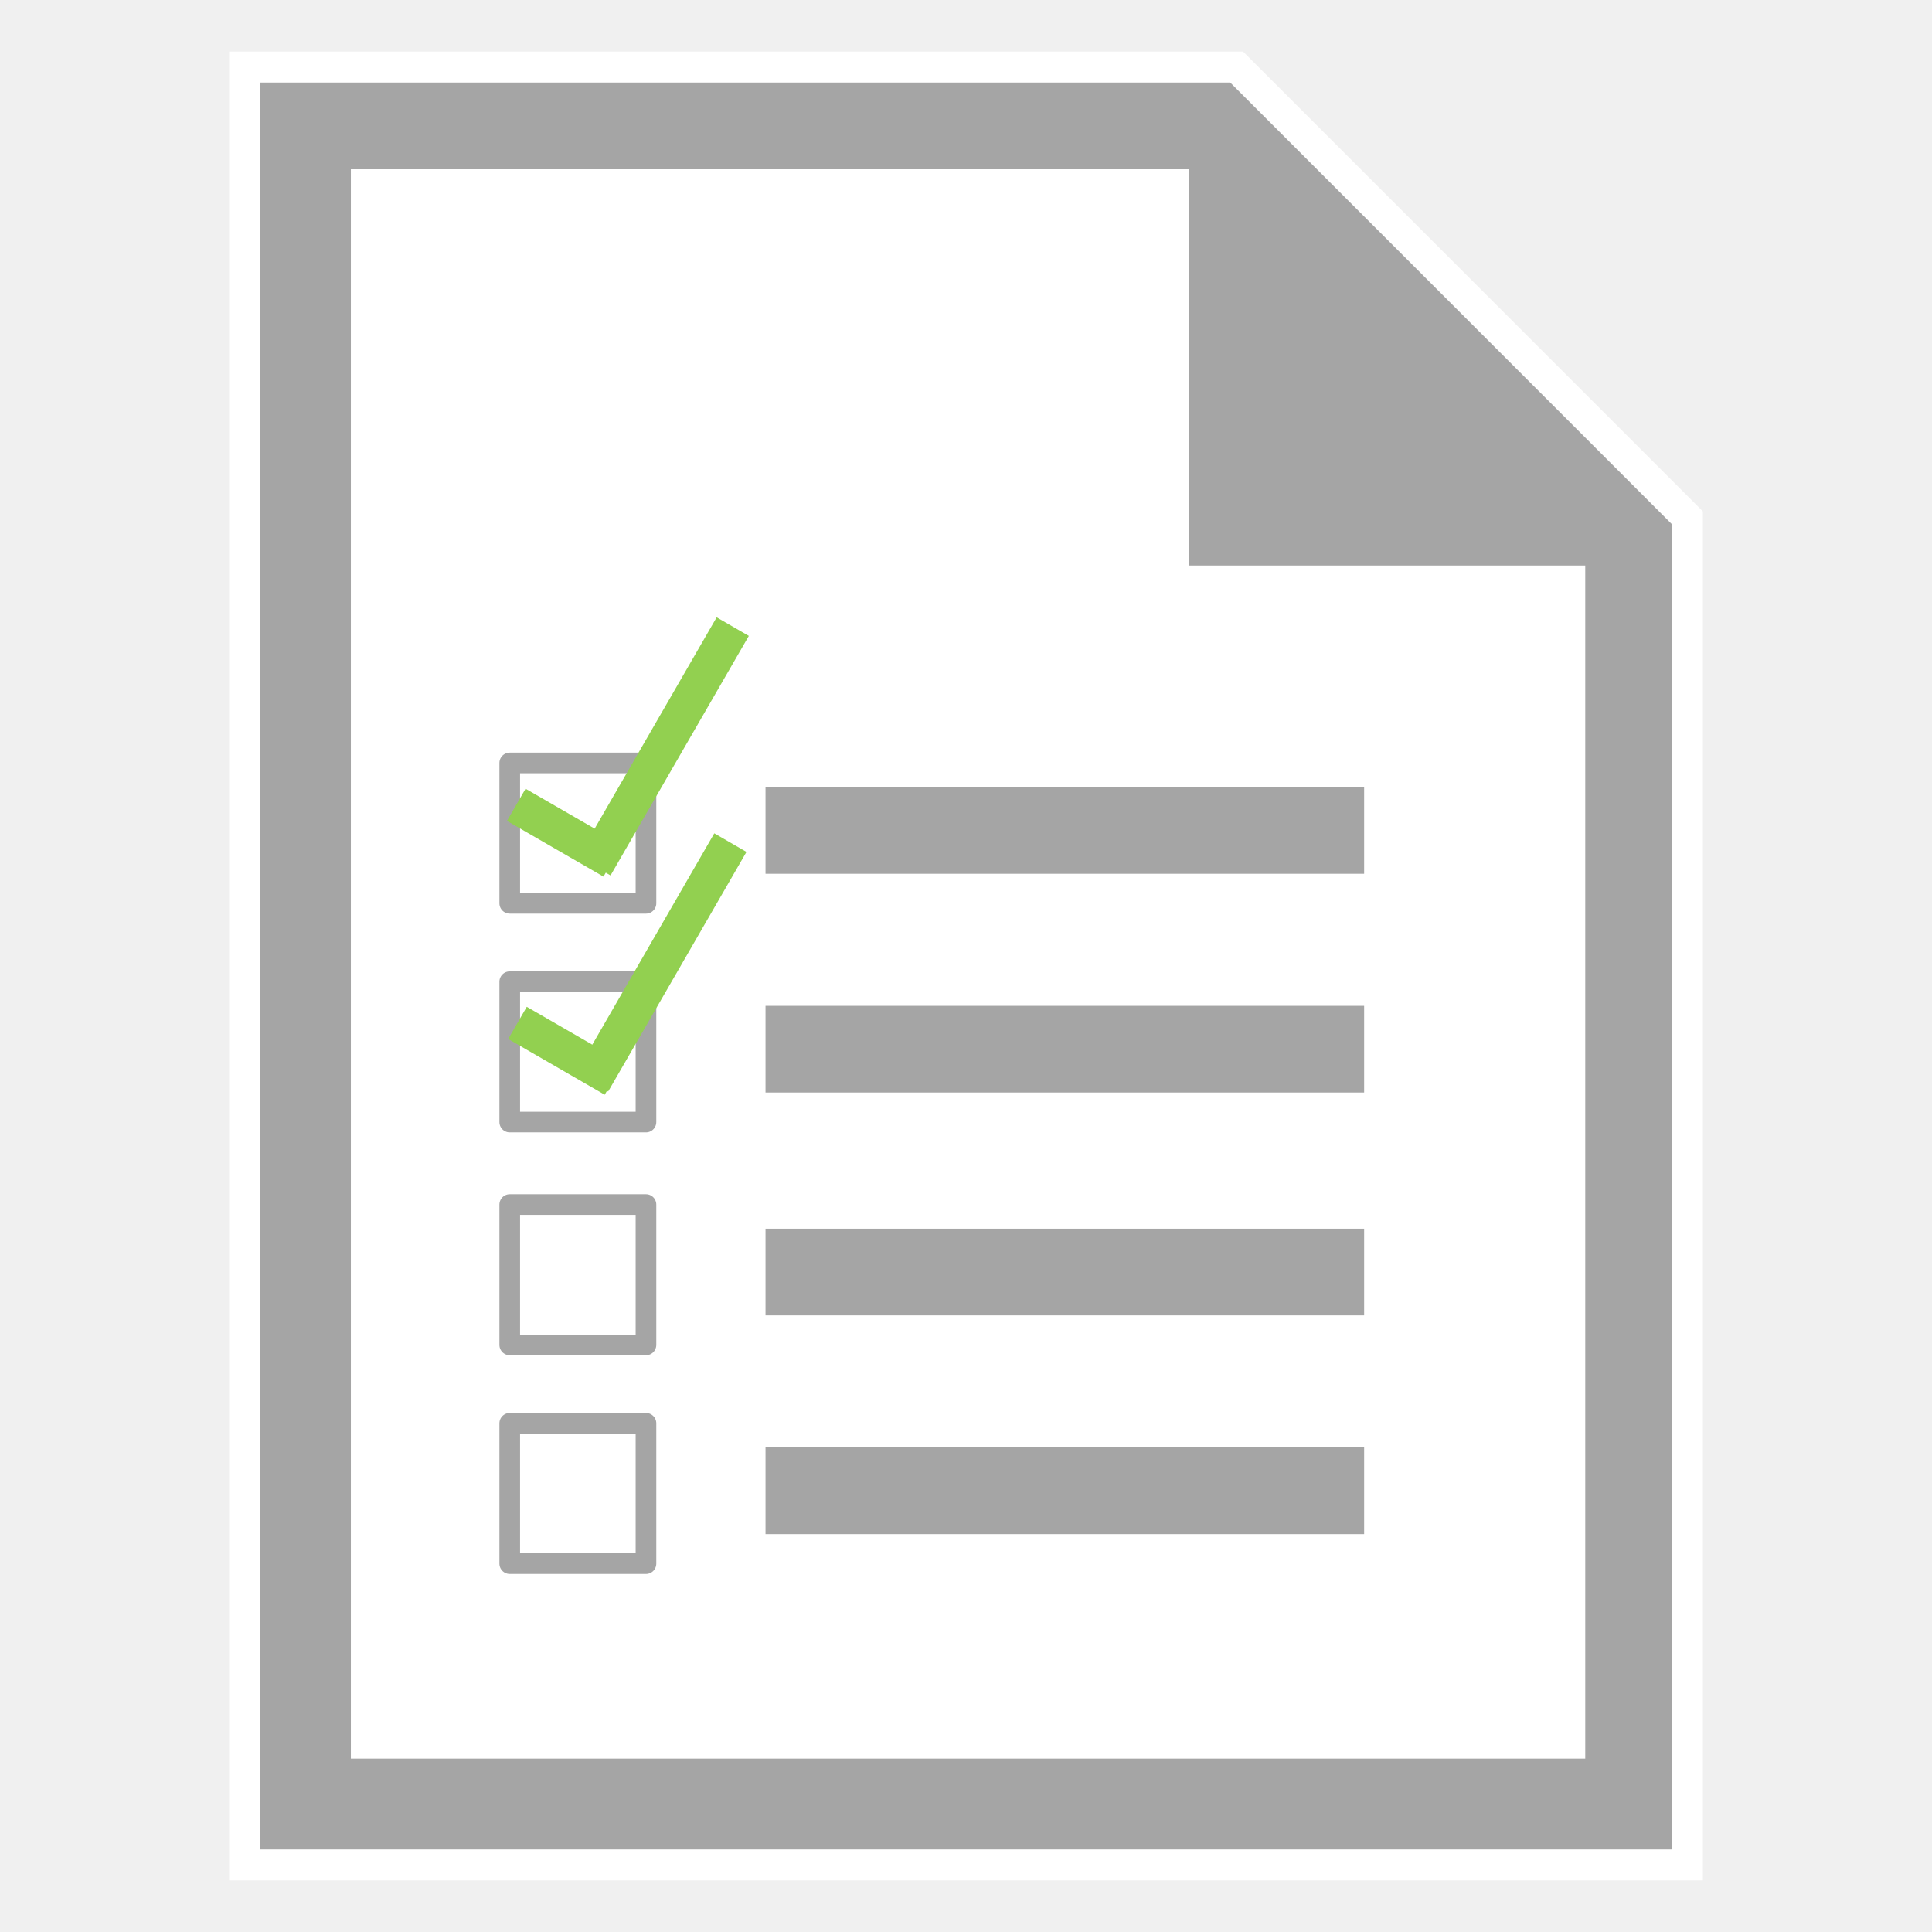
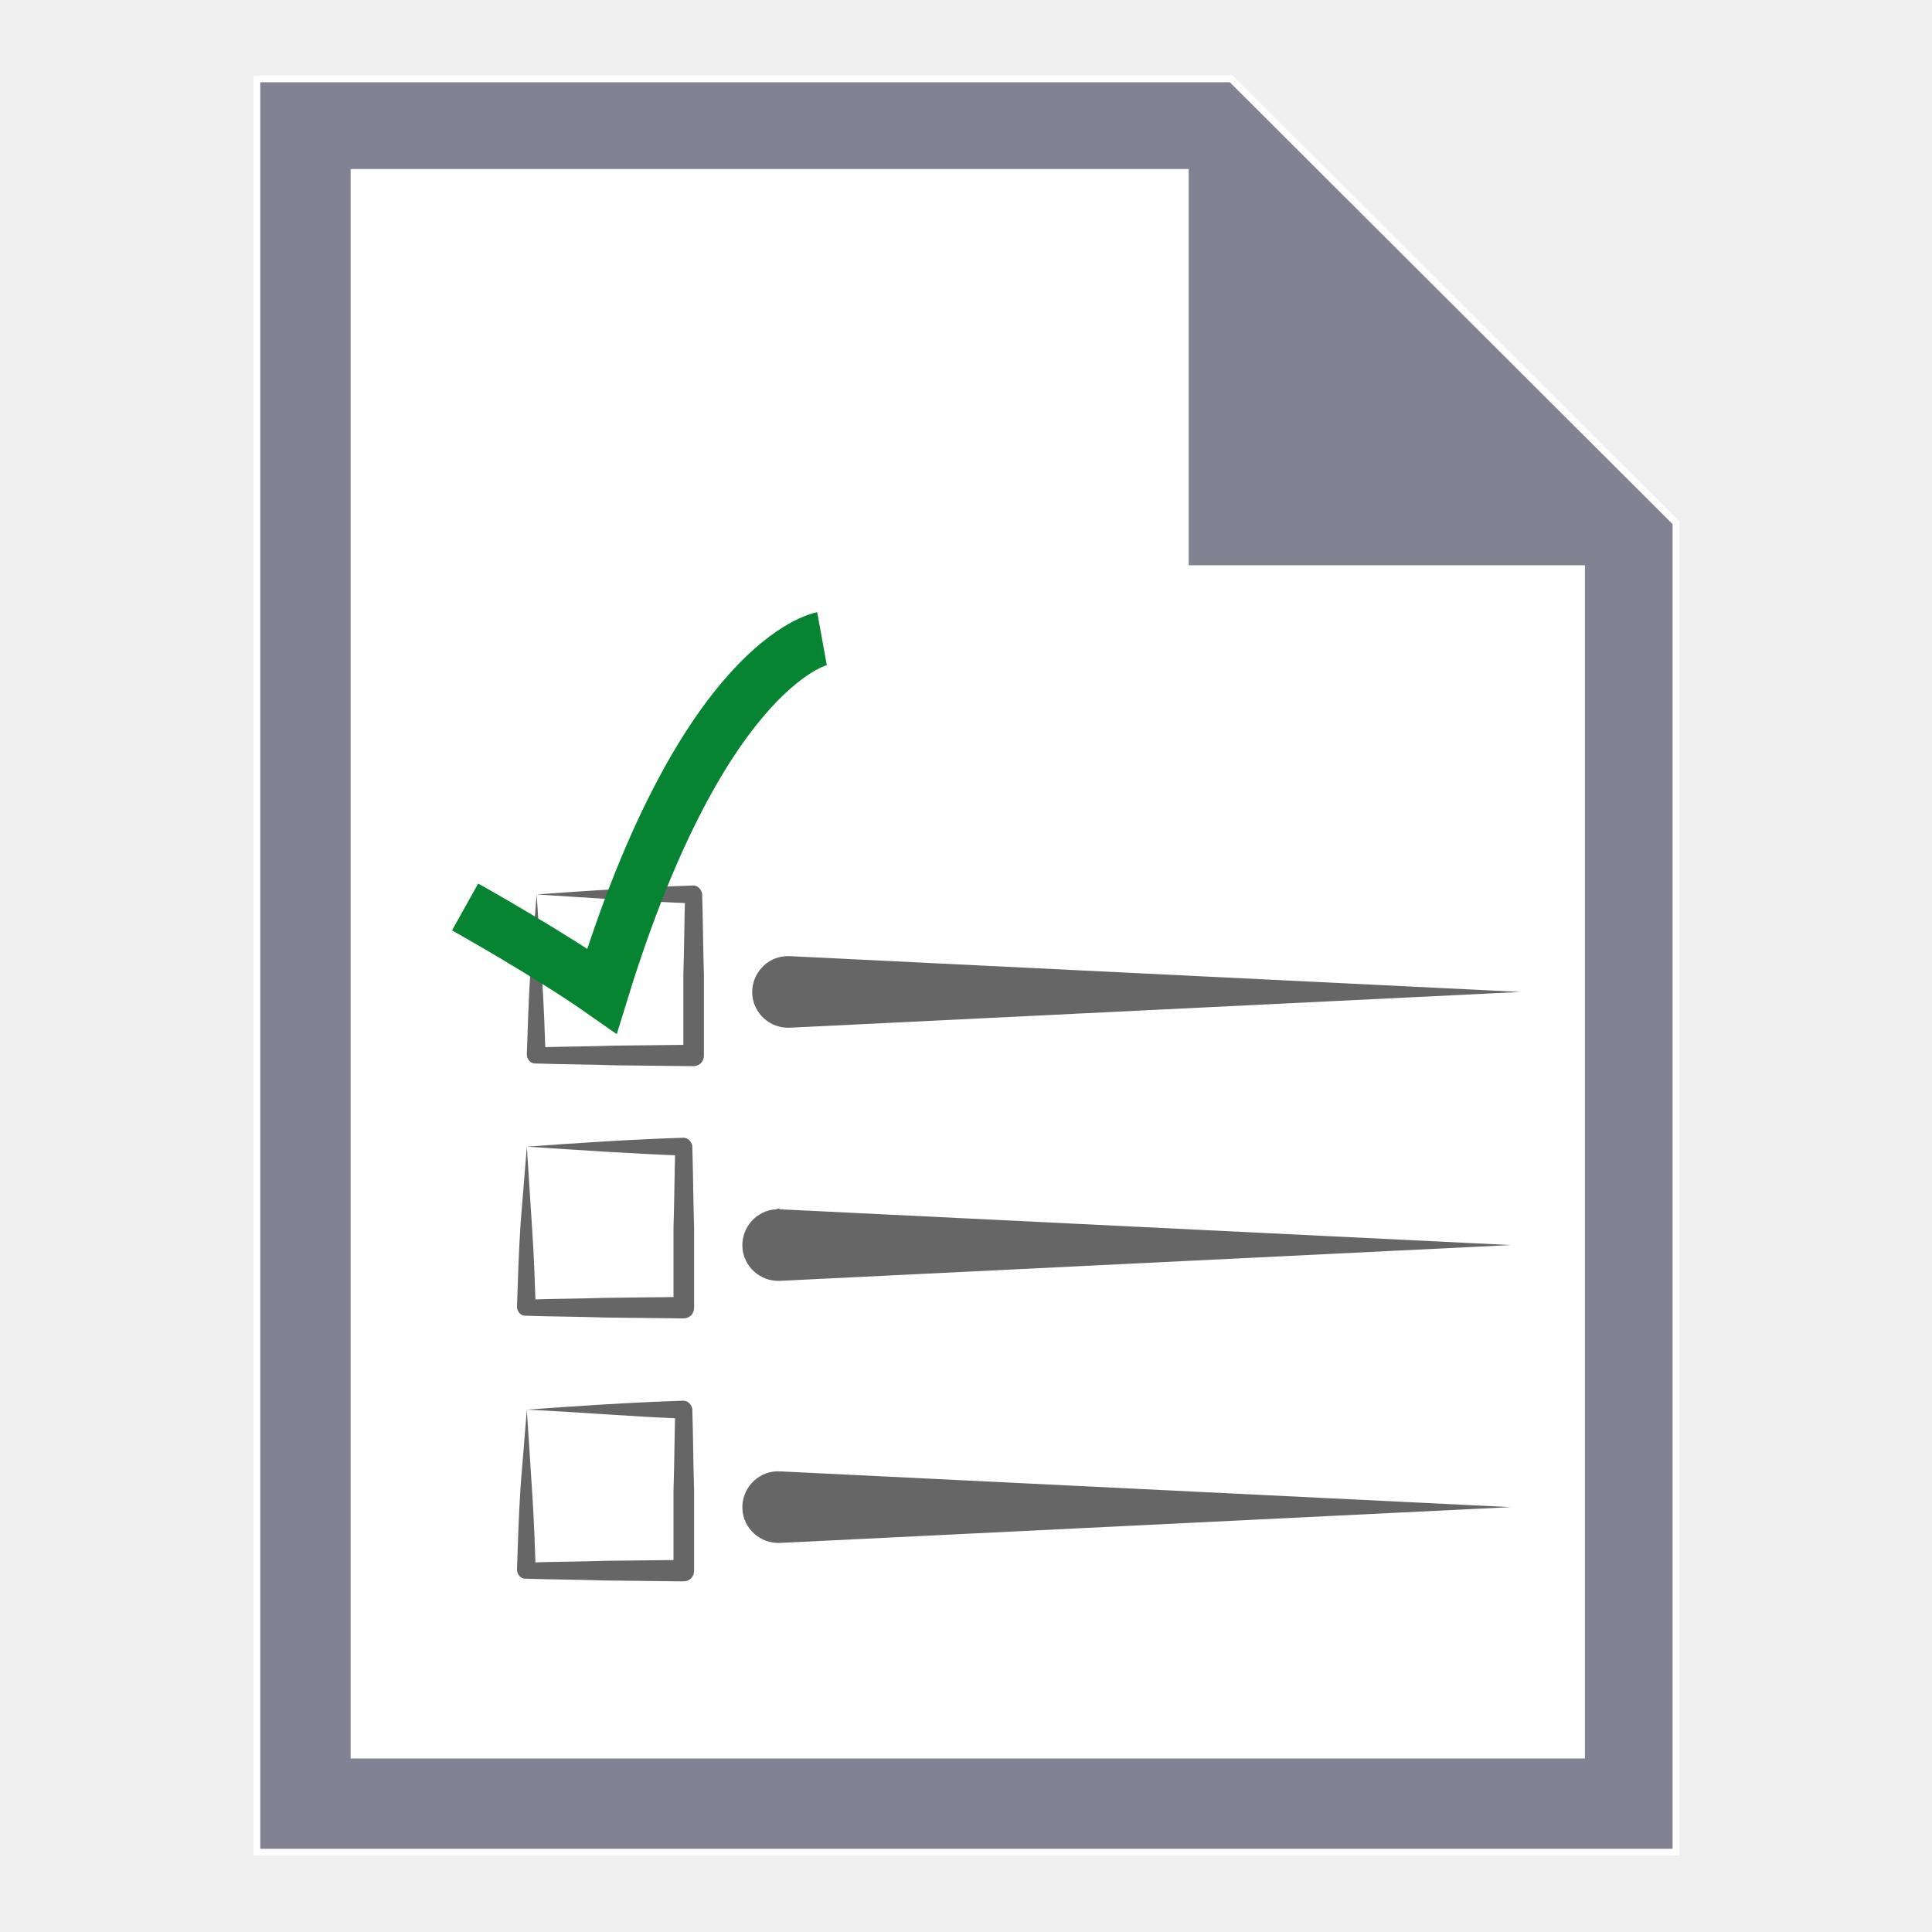
- <svg xmlns="http://www.w3.org/2000/svg" version="1.1" id="Layer_1" x="0px" y="0px" viewBox="0 0 216 216" enable-background="new 0 0 216 216" xml:space="preserve">
-   <defs id="defs3446" />
-   <g id="g3348" transform="matrix(4.615564,0,0,4.615564,-395.2377,-391.3067)">
-     <g id="group60-1" transform="translate(23.0306,-35.4211)">
-       <g id="group61-2">
-         <g id="shape62-3">
-           <path stroke-miterlimit="3" d="m 92.4,122.2 -23.5,0 0,42.8 34.2,0 0,-32.1 -10.7,-10.7 z" id="path3361" style="fill:#ffffff;stroke:#ffffff;stroke-width:1.5;stroke-miterlimit:3" />
-         </g>
-         <g id="shape63-5">
-           <path d="m 92.4,122.2 -23.5,0 0,42.8 34.2,0 0,-32.1 -10.7,-10.7 z" id="path3366" style="fill:#ffffff" />
-         </g>
-         <g id="shape64-7">
-           <path d="m 92.4,122.2 -23.5,0 0,42.8 34.2,0 0,-32.1 -10.7,-10.7 z m 8.6,40.6 -29.9,0 0,-38.5 20.3,0 0,9.6 9.6,0 0,28.9 z" id="path3371" style="fill:#a5a5a5" />
-         </g>
-         <g id="shape65-9" transform="translate(8.24392,-15.8336)">
-           <rect x="72.9" y="155.1" width="14.5" height="2.1" id="rect3376" style="fill:#a5a5a5" />
-         </g>
-         <g id="shape66-11" transform="translate(8.24392,-12.235)">
-           <rect x="72.9" y="156.8" width="14.5" height="2.1" id="rect3381" style="fill:#a5a5a5" />
-         </g>
-         <g id="shape67-13" transform="translate(8.24392,-8.63649)">
-           <rect x="72.9" y="158.6" width="14.5" height="2.1" id="rect3386" style="fill:#a5a5a5" />
-         </g>
-         <g id="shape68-15" transform="translate(8.24392,-5.03795)">
-           <rect x="72.9" y="160.3" width="14.5" height="2.1" id="rect3391" style="fill:#a5a5a5" />
-         </g>
-         <g id="shape69-17">
-           <rect x="68.9" y="122.2" width="34.2" height="42.7" id="rect3396" style="fill:none" />
-         </g>
-       </g>
-       <g id="shape70-19" transform="translate(4.04789,-15.4184)">
-         <rect x="70.9" y="154.1" stroke-miterlimit="3" width="3.3" height="3.4" id="rect3401" style="fill:#ffffff;stroke:#a5a5a5;stroke-width:0.5;stroke-linecap:round;stroke-linejoin:round;stroke-miterlimit:3" />
-       </g>
-       <g id="shape71-21" transform="translate(4.04789,-11.8198)">
-         <rect x="70.9" y="155.8" stroke-miterlimit="3" width="3.3" height="3.4" id="rect3406" style="fill:#ffffff;stroke:#a5a5a5;stroke-width:0.5;stroke-linecap:round;stroke-linejoin:round;stroke-miterlimit:3" />
-       </g>
-       <g id="shape72-23" transform="translate(4.04789,-8.22129)">
-         <rect x="70.9" y="157.6" stroke-miterlimit="3" width="3.3" height="3.4" id="rect3411" style="fill:#ffffff;stroke:#a5a5a5;stroke-width:0.5;stroke-linecap:round;stroke-linejoin:round;stroke-miterlimit:3" />
-       </g>
-       <g id="shape73-25" transform="translate(4.04789,-4.62276)">
-         <rect x="70.9" y="159.3" stroke-miterlimit="3" width="3.3" height="3.4" id="rect3416" style="fill:#ffffff;stroke:#a5a5a5;stroke-width:0.5;stroke-linecap:round;stroke-linejoin:round;stroke-miterlimit:3" />
-       </g>
-       <g id="group74-27" transform="translate(4.04789,-15.8336)">
-         <g id="shape75-28" transform="matrix(0.8660254,0.5,-0.5,0.8660254,32.8547,7.89926)">
-           <rect x="106.9" y="108.3" width="2.7" height="0.9" id="rect3424" style="fill:#92d050" />
-         </g>
-         <g id="shape76-30" transform="matrix(0.5,-0.8660254,0.8660254,0.5,-55.3002,32.8547)">
-           <rect x="-43.4" y="172.7" width="6.7" height="0.9" id="rect3429" style="fill:#92d050" />
-         </g>
-       </g>
-       <g id="group77-32" transform="translate(4.04789,-12.3001)">
-         <g id="shape78-33" transform="matrix(0.8660254,0.5,-0.5,0.8660254,32.8547,7.89926)">
-           <rect x="107.8" y="109.8" width="2.7" height="0.9" id="rect3437" style="fill:#92d050" />
-         </g>
-         <g id="shape79-35" transform="matrix(0.5,-0.8660254,0.8660254,0.5,-55.3002,32.8547)">
-           <rect x="-44.9" y="173.5" width="6.7" height="0.9" id="rect3442" style="fill:#92d050" />
-         </g>
-       </g>
+ <svg xmlns="http://www.w3.org/2000/svg" version="1.1" id="Layer_1" x="0px" y="0px" viewBox="0 0 216 216" style="enable-background:new 0 0 216 216;" xml:space="preserve">
+   <style type="text/css">
+ 	.st0{fill:#FFFFFF;stroke:#FFFFFF;stroke-width:1.5;stroke-miterlimit:3;}
+ 	.st1{fill:#FFFFFF;}
+ 	.st2{fill:#828293;}
+ 	.st3{fill:none;}
+ 	.st4{fill:#666666;}
+ 	.st5{fill:none;stroke:#078431;stroke-width:6;stroke-miterlimit:10;}
+ </style>
+   <g id="shape62-3">
+     <path id="path3361" class="st0" d="M137.5,9.2H29.1v197.5h157.9V58.6L137.5,9.2L137.5,9.2z" />
+   </g>
+   <g id="shape63-5">
+     <path id="path3366" class="st1" d="M137.5,9.2H29.1v197.5h157.9V58.6L137.5,9.2L137.5,9.2z" />
+   </g>
+   <path id="path3371" class="st2" d="M137.5,9.2H29.1v197.5h157.9V58.6L137.5,9.2L137.5,9.2z   M177.2,196.6h-138V18.9h93.7v44.3h44.3L177.2,196.6L177.2,196.6z" />
+   <g id="shape69-17">
+     <rect id="rect3396" x="29.1" y="9.2" class="st3" width="157.9" height="197.1" />
+   </g>
+   <g>
+     <g id="rect3406">
+       <rect x="60" y="100" class="st1" width="17.5" height="18" />
+       <path class="st4" d="M60,100c5.5-0.4,11.4-0.8,17.5-1c0.5,0,0.9,0.4,1,0.9l0,0.1c0.1,3,0.1,6,0.2,9c0,1.5,0,3,0,4.5l0,4.5    c0,0.7-0.5,1.2-1.2,1.2h0l-8.8-0.1c-2.9-0.1-5.8-0.1-8.8-0.2l-0.1,0c-0.5,0-0.9-0.5-0.9-1c0.1-3.1,0.2-6.2,0.4-9.3L60,100z     M60,100l0.6,9.3c0.2,3,0.3,5.9,0.4,8.8l-1-1c2.9-0.1,5.8-0.1,8.8-0.2l8.8-0.1l-1.2,1.2l0-4.5c0-1.5,0-3,0-4.5c0.1-3,0.1-6,0.2-9    l1,1C71.9,100.8,66.2,100.4,60,100z" />
+     </g>
+     <g>
+       <path class="st4" d="M88.3,106.9l81.7,4l-81.7,4c-2.2,0.1-4.1-1.6-4.2-3.8c-0.1-2.2,1.6-4.1,3.8-4.2    C88.1,106.9,88.2,106.9,88.3,106.9z" />
+     </g>
+   </g>
+   <path class="st5" d="M52,101.4c0,0,9.3,5.2,15.3,9.4c11.4-37,24.6-39.4,24.6-39.4" />
+   <g>
+     <g id="rect3406_1_">
+       <rect x="58.9" y="128.2" class="st1" width="17.5" height="18" />
+       <path class="st4" d="M58.9,128.2c5.5-0.4,11.4-0.8,17.5-1c0.5,0,0.9,0.4,1,0.9l0,0.1c0.1,3,0.1,6,0.2,9c0,1.5,0,3,0,4.5l0,4.5    c0,0.7-0.5,1.2-1.2,1.2h0l-8.8-0.1c-2.9-0.1-5.8-0.1-8.8-0.2l-0.1,0c-0.5,0-0.9-0.5-0.9-1c0.1-3.1,0.2-6.2,0.4-9.3L58.9,128.2z     M58.9,128.2l0.6,9.3c0.2,3,0.3,5.9,0.4,8.8l-1-1c2.9-0.1,5.8-0.1,8.8-0.2l8.8-0.1l-1.2,1.2l0-4.5c0-1.5,0-3,0-4.5    c0.1-3,0.1-6,0.2-9l1,1C70.8,129,65.1,128.6,58.9,128.2z" />
+     </g>
+     <g>
+       <path class="st4" d="M87.2,135.2l81.7,4l-81.7,4c-2.2,0.1-4.1-1.6-4.2-3.8c-0.1-2.2,1.6-4.1,3.8-4.2    C86.9,135.1,87.1,135.1,87.2,135.2z" />
+     </g>
+   </g>
+   <g>
+     <g id="rect3406_3_">
+       <rect x="58.9" y="157.6" class="st1" width="17.5" height="18" />
+       <path class="st4" d="M58.9,157.6c5.5-0.4,11.4-0.8,17.5-1c0.5,0,0.9,0.4,1,0.9l0,0.1c0.1,3,0.1,6,0.2,9c0,1.5,0,3,0,4.5l0,4.5    c0,0.7-0.5,1.2-1.2,1.2h0l-8.8-0.1c-2.9-0.1-5.8-0.1-8.8-0.2l-0.1,0c-0.5,0-0.9-0.5-0.9-1c0.1-3.1,0.2-6.2,0.4-9.3L58.9,157.6z     M58.9,157.6l0.6,9.3c0.2,3,0.3,5.9,0.4,8.8l-1-1c2.9-0.1,5.8-0.1,8.8-0.2l8.8-0.1l-1.2,1.2l0-4.5c0-1.5,0-3,0-4.5    c0.1-3,0.1-6,0.2-9l1,1C70.8,158.4,65.1,157.9,58.9,157.6z" />
+     </g>
+     <g>
+       <path class="st4" d="M87.2,164.5l81.7,4l-81.7,4c-2.2,0.1-4.1-1.6-4.2-3.8s1.6-4.1,3.8-4.2C86.9,164.5,87.1,164.5,87.2,164.5z" />
    </g>
  </g>
</svg>
